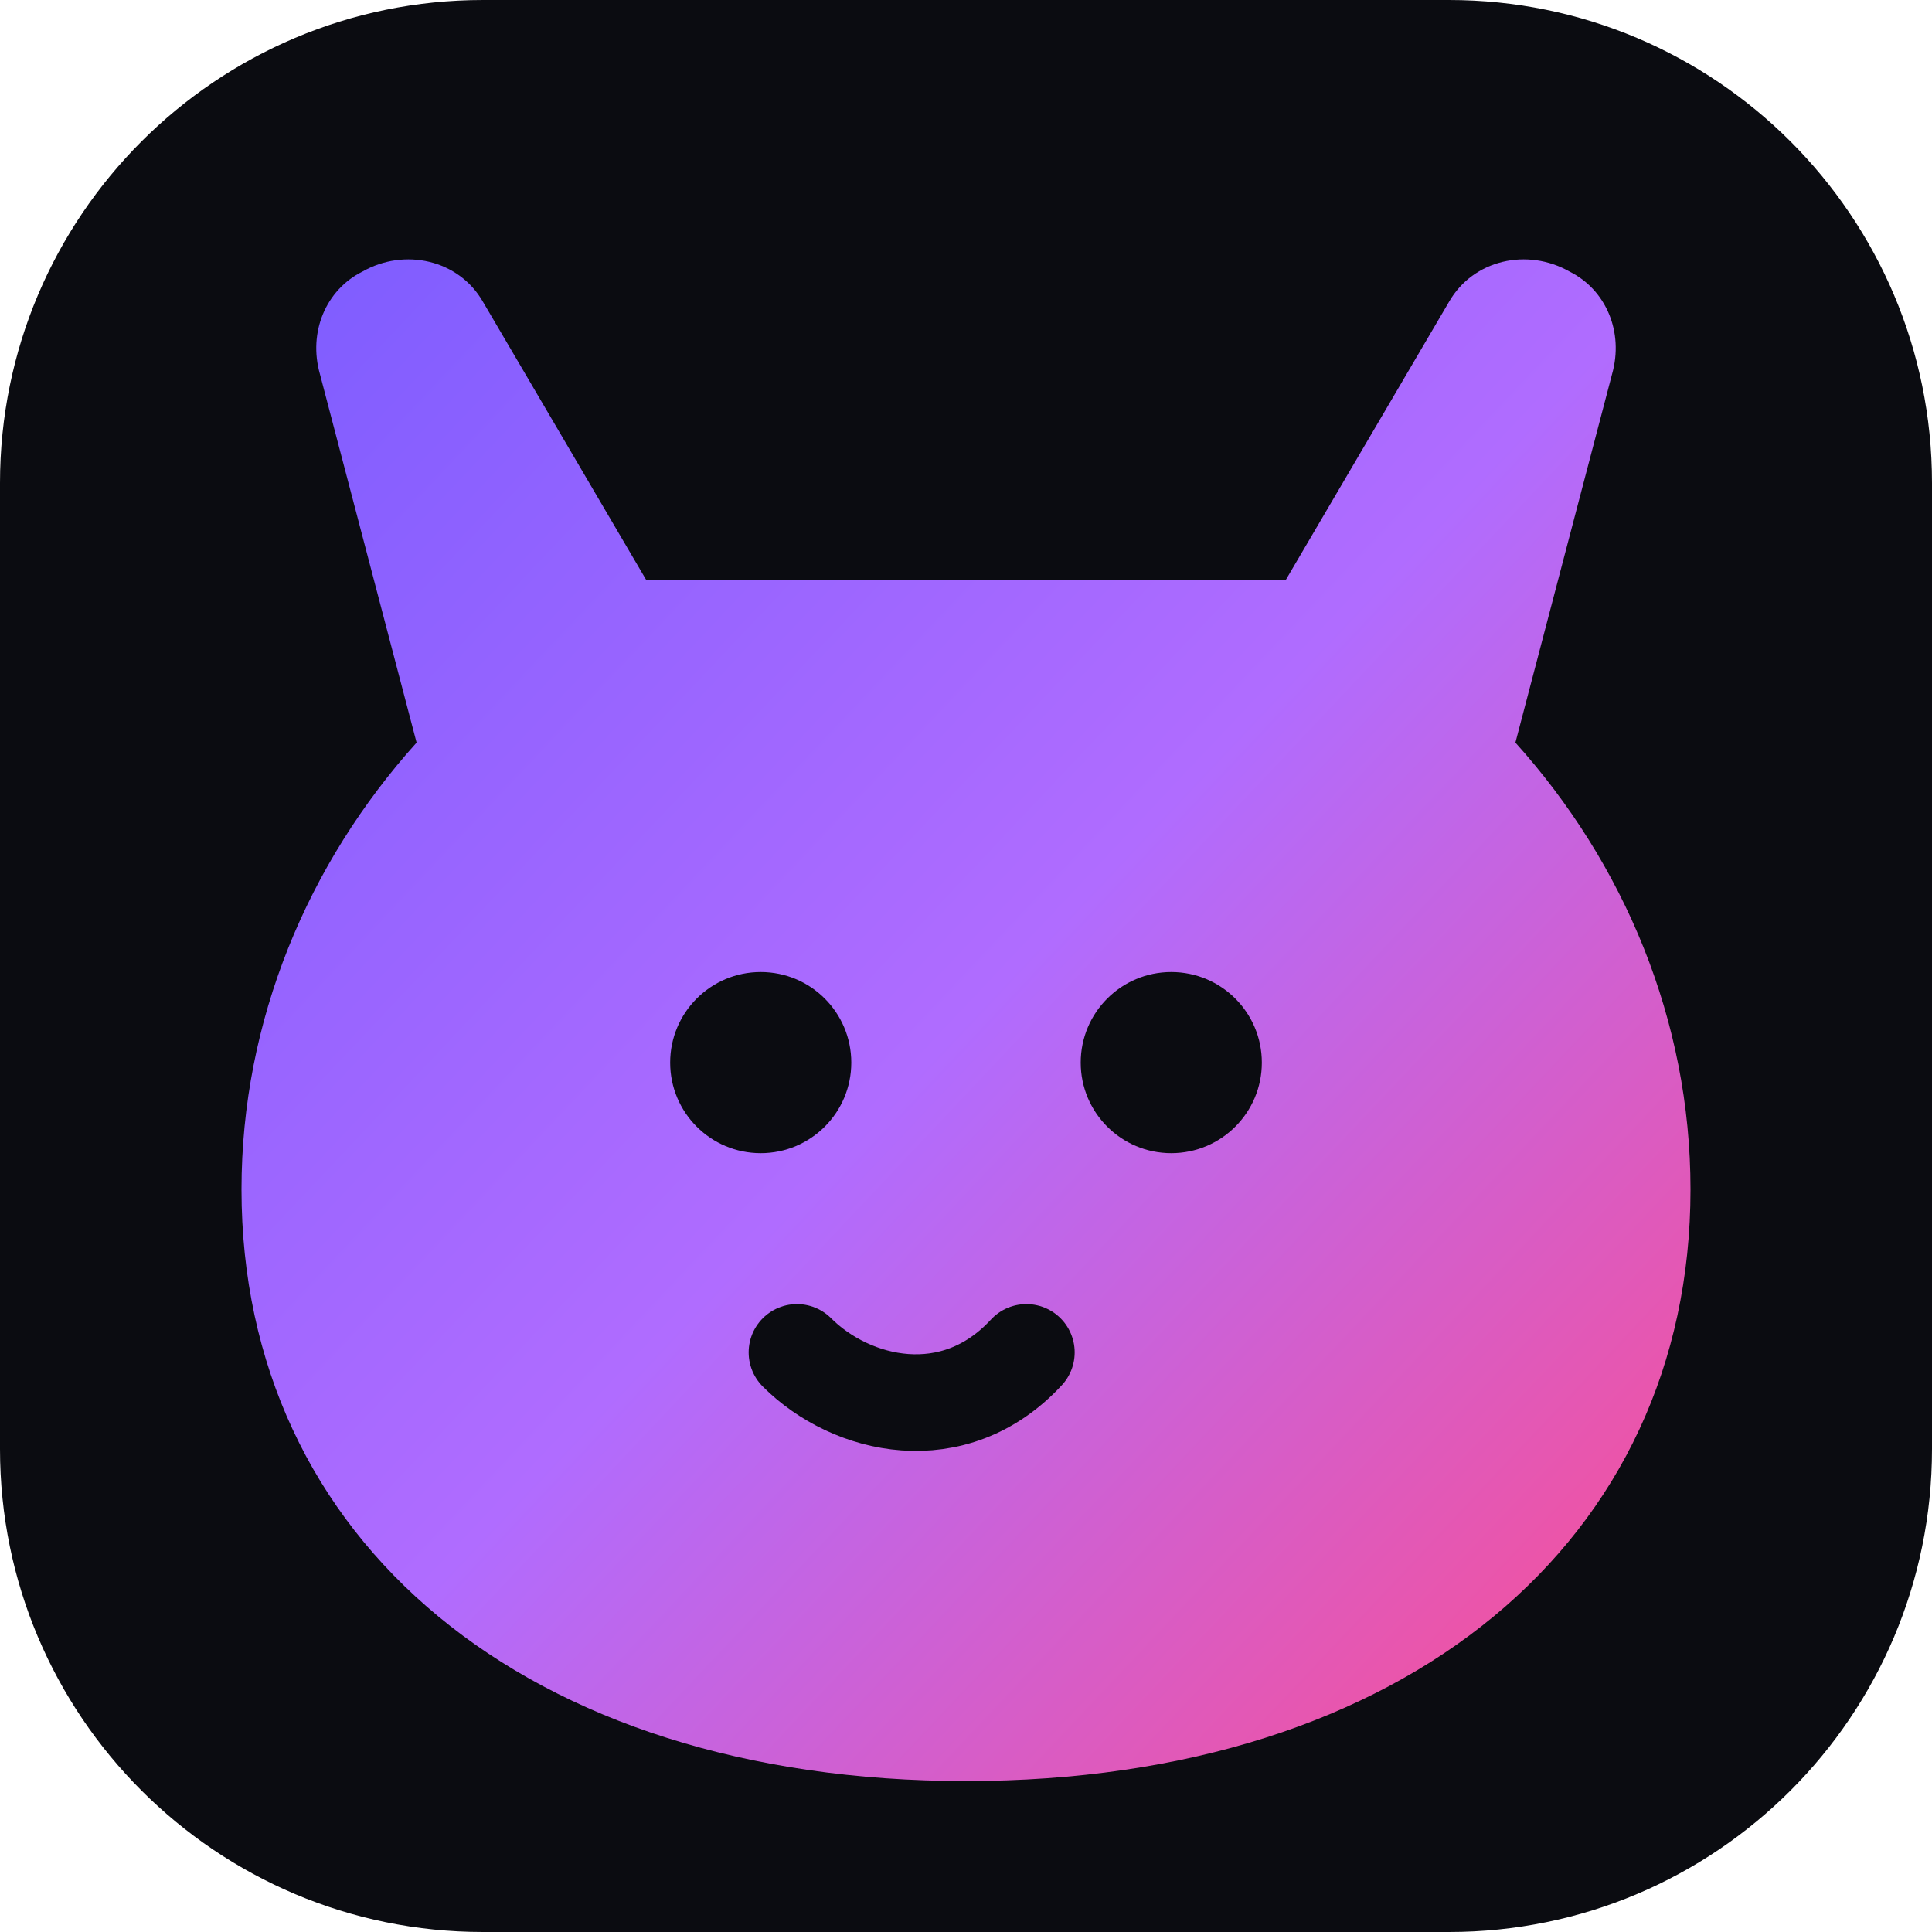
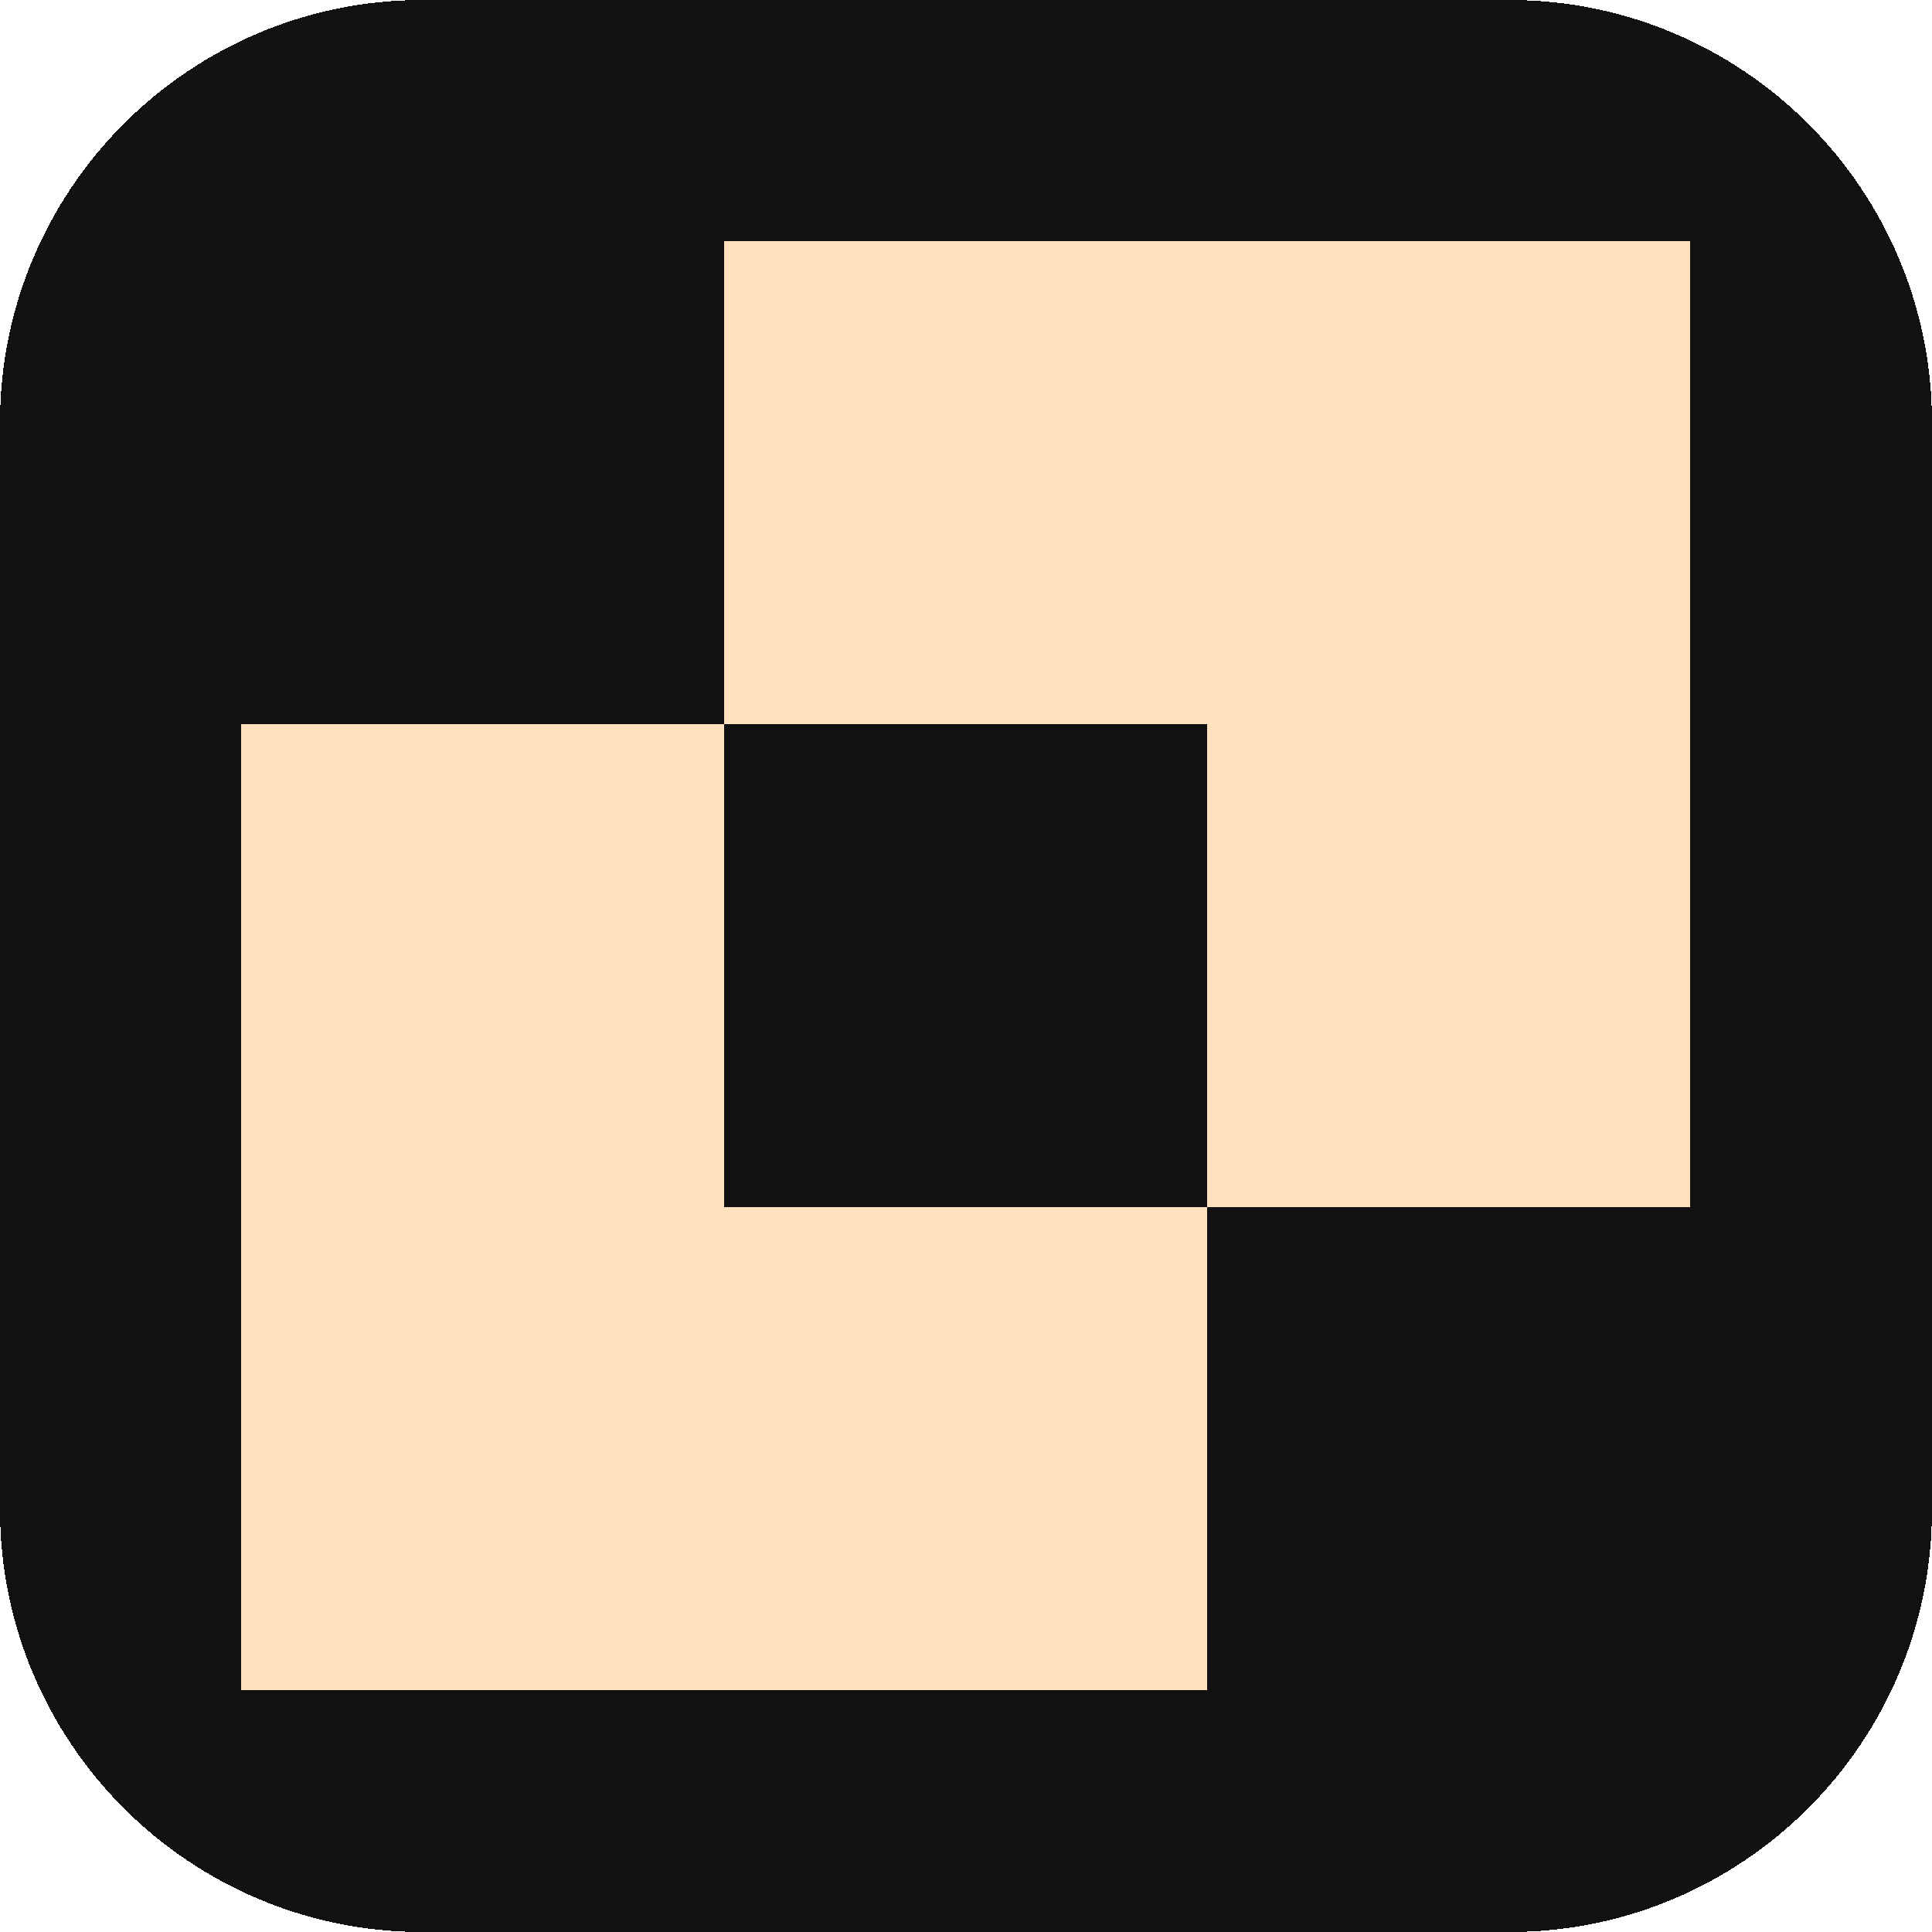
- <svg xmlns="http://www.w3.org/2000/svg" viewBox="0 0 32 32">
-   <defs>
-     <linearGradient id="g" x1="0" y1="0" x2="1" y2="1">
-       <stop offset="0" stop-color="#7c5cff" />
-       <stop offset="0.5" stop-color="#b06cff" />
-       <stop offset="1" stop-color="#ff4d8d" />
-     </linearGradient>
-   </defs>
-   <rect width="32" height="32" rx="8" fill="#0b0c11" />
-   <path d="M6 4.5c.7-.4 1.6-.2 2 .5l2.7 4.6h10.6L24 5c.4-.7 1.3-.9 2-.5.6.3.9 1 .7 1.7l-1.6 6.1c1.8 2 2.9 4.6 2.9 7.4 0 5.8-4.7 9.8-12 9.8S4 25.5 4 19.7c0-2.8 1.1-5.4 2.9-7.4L5.3 6.2c-.2-.7.1-1.4.7-1.7Z" fill="url(#g)" />
-   <circle cx="12.6" cy="17.6" r="1.5" fill="#0b0c11" />
-   <circle cx="19.4" cy="17.6" r="1.5" fill="#0b0c11" />
-   <path d="M13.2 22.4c.9.9 2.6 1.3 3.8 0" stroke="#0b0c11" stroke-width="1.6" stroke-linecap="round" fill="none" />
+ <svg xmlns="http://www.w3.org/2000/svg" viewBox="0 0 32 32" width="32" height="32" shape-rendering="crispEdges" role="img">
+   <rect width="32" height="32" rx="7" fill="#111111" />
+   <g fill="#ffe0bf">
+     <rect x="12" y="4" width="16" height="8" />
+     <rect x="20" y="12" width="8" height="8" />
+     <rect x="4" y="20" width="16" height="8" />
+     <rect x="4" y="12" width="8" height="8" />
+   </g>
</svg>
